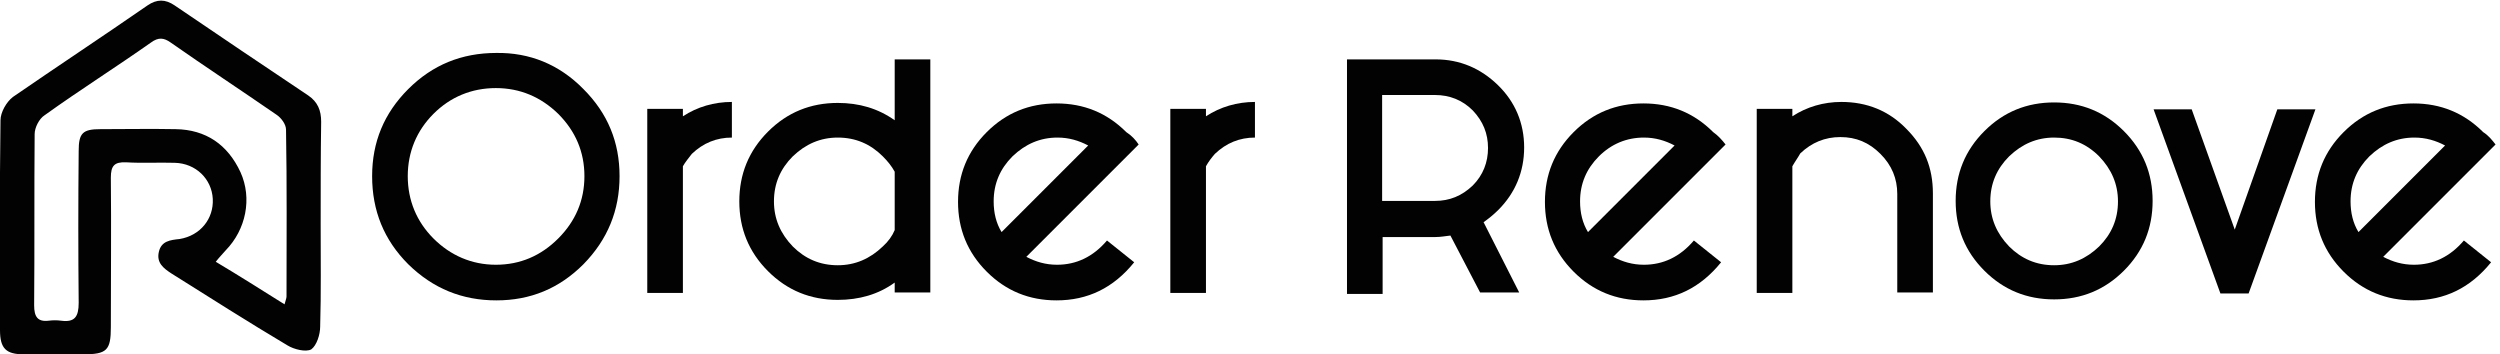
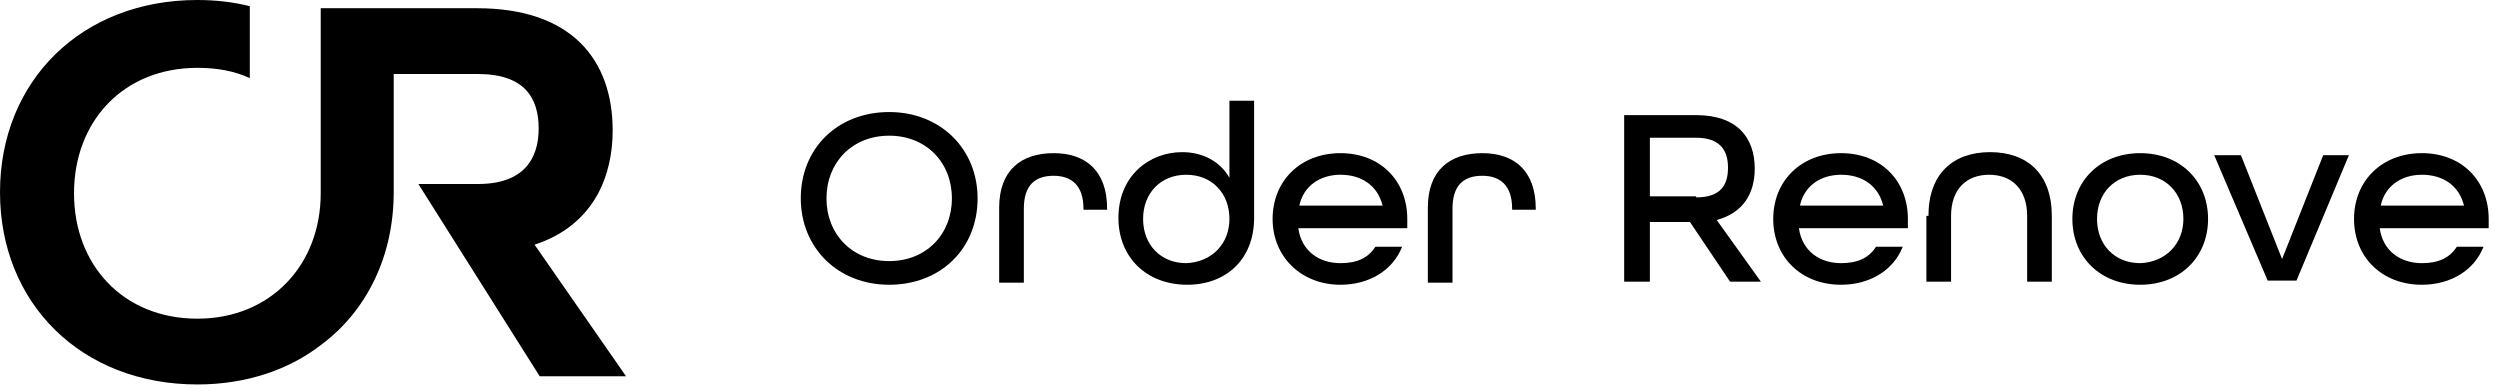
- <svg xmlns="http://www.w3.org/2000/svg" version="1.1" id="Layer_1" x="0px" y="0px" viewBox="0 0 505.2 71.4" style="enable-background:new 0 0 505.2 71.4;" xml:space="preserve">
-   <style type="text/css">
- 	.st0{fill:#020202;}
- </style>
-   <path class="st0" d="M117.9,18c4.9,4.9,7.3,10.7,7.3,17.6s-2.4,12.8-7.3,17.8c-4.9,4.9-10.7,7.3-17.6,7.3s-12.8-2.4-17.8-7.3  c-4.9-4.9-7.3-10.8-7.3-17.8c0-6.9,2.4-12.7,7.3-17.6c4.9-4.9,10.8-7.3,17.8-7.3C107,10.6,113,13,117.9,18z M100.2,17.8  c-4.9,0-9.2,1.8-12.6,5.2s-5.2,7.7-5.2,12.6s1.8,9.2,5.2,12.6c3.4,3.4,7.7,5.3,12.6,5.3s9.1-1.8,12.6-5.3s5.3-7.7,5.3-12.6  s-1.8-9.1-5.3-12.6C109.3,19.6,105.1,17.8,100.2,17.8z" />
-   <path class="st0" d="M138,33.6v25.6h-7.2V22h7.2v1.5c2.9-1.9,6.3-2.9,9.9-2.9v7.2c-3.1,0-5.8,1.1-8.1,3.3  C139.2,31.9,138.5,32.7,138,33.6z" />
-   <path class="st0" d="M180.8,57.1c-3.3,2.4-7.2,3.5-11.5,3.5c-5.5,0-10.2-1.9-14.1-5.8c-3.9-3.9-5.8-8.6-5.8-14.1s1.9-10.2,5.8-14.1  c3.9-3.9,8.6-5.8,14.1-5.8c4.3,0,8.1,1.1,11.5,3.5V12h7.2v47.1h-7.2V57.1z M180.8,46.5V34.7c-0.6-1.1-1.4-2.1-2.4-3.1  c-2.5-2.5-5.5-3.8-9.1-3.8c-3.5,0-6.5,1.3-9.1,3.8c-2.5,2.5-3.8,5.5-3.8,9.1c0,3.5,1.3,6.5,3.8,9.1c2.5,2.5,5.5,3.8,9.1,3.8  c3.5,0,6.5-1.3,9.1-3.8C179.5,48.8,180.3,47.7,180.8,46.5z" />
-   <path class="st0" d="M230.1,29.2l-5.2,5.2l-17.5,17.5c1.9,1,3.9,1.6,6.2,1.6c3.9,0,7.3-1.6,10.1-4.9l5.5,4.4  c-4.2,5.2-9.4,7.7-15.7,7.7c-5.5,0-10.2-1.9-14.1-5.8c-3.9-3.9-5.8-8.6-5.8-14.1s1.9-10.2,5.8-14.1c3.9-3.9,8.6-5.8,14.1-5.8  s10.2,1.9,14.1,5.8C228.7,27.4,229.5,28.3,230.1,29.2z M219.9,29.4c-1.9-1-3.9-1.6-6.2-1.6c-3.5,0-6.5,1.3-9.1,3.8  c-2.5,2.5-3.8,5.5-3.8,9.1c0,2.3,0.5,4.4,1.6,6.2L219.9,29.4z" />
-   <path class="st0" d="M243.7,33.6v25.6h-7.2V22h7.2v1.5c2.9-1.9,6.3-2.9,9.9-2.9v7.2c-3.1,0-5.8,1.1-8.1,3.3  C244.8,31.9,244.2,32.7,243.7,33.6z" />
-   <path class="st0" d="M293.1,47.6c-1,0.1-1.9,0.3-3,0.3h-10.7v11.5h-7.2V12h17.9c4.9,0,9.1,1.8,12.6,5.2s5.3,7.7,5.3,12.6  s-1.8,9.2-5.2,12.6c-1,1-2,1.8-3,2.5l7.2,14.2h-7.9L293.1,47.6z M279.3,40.6H290c2.9,0,5.4-1,7.6-3.1c2.1-2.1,3.1-4.7,3.1-7.6  s-1-5.4-3.1-7.6c-2.1-2.1-4.7-3.1-7.6-3.1h-10.7V40.6z" />
-   <path class="st0" d="M348.7,29.2l-5.2,5.2L326,51.9c1.9,1,3.9,1.6,6.2,1.6c3.9,0,7.3-1.6,10.1-4.9l5.5,4.4  c-4.2,5.2-9.4,7.7-15.7,7.7c-5.5,0-10.2-1.9-14.1-5.8s-5.8-8.6-5.8-14.1s1.9-10.2,5.8-14.1s8.6-5.8,14.1-5.8s10.2,1.9,14.1,5.8  C347.2,27.4,348,28.3,348.7,29.2z M338.4,29.4c-1.9-1-3.9-1.6-6.2-1.6c-3.5,0-6.6,1.3-9.1,3.8s-3.8,5.5-3.8,9.1  c0,2.3,0.5,4.4,1.6,6.2L338.4,29.4z" />
-   <path class="st0" d="M362.2,33.6v25.6H355V22h7.2v1.5c2.9-1.9,6.3-2.9,9.9-2.9c5.2,0,9.6,1.8,13.1,5.4c3.7,3.7,5.4,7.9,5.4,13.1v20  h-7.2V39.2c0-3.1-1.1-5.8-3.4-8.1s-4.9-3.4-8.1-3.4c-3.1,0-5.8,1.1-8.1,3.3C363.3,31.9,362.7,32.7,362.2,33.6z" />
-   <path class="st0" d="M429.2,26.5c3.9,3.9,5.8,8.6,5.8,14.1s-1.9,10.2-5.8,14.1s-8.6,5.8-14.1,5.8s-10.2-1.9-14.1-5.8  s-5.8-8.6-5.8-14.1s1.9-10.2,5.8-14.1s8.6-5.8,14.1-5.8S425.3,22.6,429.2,26.5z M415.1,27.8c-3.5,0-6.5,1.3-9.1,3.8  c-2.5,2.5-3.8,5.5-3.8,9.1c0,3.5,1.3,6.5,3.8,9.1c2.5,2.5,5.5,3.8,9.1,3.8c3.5,0,6.5-1.3,9.1-3.8c2.5-2.5,3.8-5.5,3.8-9.1  c0-3.5-1.3-6.5-3.8-9.1C421.6,29,418.6,27.8,415.1,27.8z" />
-   <path class="st0" d="M442.9,22.1l8.7,24.3l8.6-24.3h7.7l-13.5,37.2h-5.7l-13.5-37.2C435.2,22.1,442.9,22.1,442.9,22.1z" />
-   <path class="st0" d="M504.3,29.2l-5.2,5.2l-17.5,17.5c1.9,1,3.9,1.6,6.2,1.6c3.9,0,7.3-1.6,10.1-4.9l5.5,4.4  c-4.2,5.2-9.4,7.7-15.7,7.7c-5.5,0-10.2-1.9-14.1-5.8s-5.8-8.6-5.8-14.1s1.9-10.2,5.8-14.1s8.6-5.8,14.1-5.8s10.2,1.9,14.1,5.8  C502.9,27.4,503.6,28.3,504.3,29.2z M494.1,29.4c-1.9-1-3.9-1.6-6.2-1.6c-3.5,0-6.5,1.3-9.1,3.8c-2.5,2.5-3.8,5.5-3.8,9.1  c0,2.3,0.5,4.4,1.6,6.2L494.1,29.4z" />
-   <path class="st0" d="M64.8,45.4c0,6.8,0.1,13.8-0.1,20.6c0,1.6-0.7,3.8-1.8,4.6c-1.1,0.6-3.5,0-4.8-0.8c-7.9-4.7-15.6-9.6-23.4-14.5  c-1.7-1.1-3.1-2.2-2.6-4.4c0.5-2.2,2.3-2.4,4.2-2.6c4.2-0.7,6.9-4.1,6.7-8.1s-3.4-7.2-7.7-7.3c-3.2-0.1-6.6,0.1-9.8-0.1  c-2.4-0.1-3.1,0.7-3.1,3.1c0.1,10.1,0,20.1,0,30.2c0,4.7-0.8,5.5-5.6,5.5c-4,0-7.9,0-12,0c-3.6,0-4.8-1.2-4.8-4.9  c0-14.1-0.1-28.3,0.1-42.4c0-1.6,1.2-3.7,2.5-4.7c9-6.2,18.1-12.2,27.2-18.5c1.9-1.3,3.6-1.3,5.5,0c9,6.1,18,12.2,27,18.2  c1.9,1.3,2.6,3,2.6,5.3C64.8,31.4,64.8,38.5,64.8,45.4z M57.5,61.5c0.2-0.8,0.4-1.2,0.4-1.6c0-11.3,0.1-22.5-0.1-33.7  c0-1.1-1-2.4-1.9-3c-7.1-4.9-14.4-9.7-21.4-14.6c-1.4-1-2.5-1.1-4,0C23.4,13.6,16.1,18.2,9,23.3c-1.1,0.7-2,2.5-2,3.8  C6.9,38.6,7,50.2,6.9,61.7c0,2.3,0.7,3.4,3,3.1c0.8-0.1,1.6-0.1,2.4,0c2.8,0.4,3.6-0.8,3.6-3.6c-0.1-10.2-0.1-20.5,0-30.7  c0-3.6,0.8-4.4,4.4-4.4c5,0,10.2-0.1,15.2,0c6.1,0.1,10.5,3.1,13.1,8.7c2.4,5.3,1.1,11.6-3,15.8c-0.6,0.7-1.3,1.4-2,2.3  C48.3,55.7,52.7,58.5,57.5,61.5z" />
+ <svg xmlns="http://www.w3.org/2000/svg" width="160" height="25" viewBox="0 0 160 25" fill="none">
+   <path d="M51.25 12.697C51.25 9.474 53.618 7.171 56.908 7.171C60.197 7.171 62.566 9.539 62.566 12.697C62.566 15.921 60.197 18.224 56.908 18.224C53.618 18.224 51.25 15.855 51.25 12.697ZM60.921 12.697C60.921 10.395 59.276 8.684 56.908 8.684C54.539 8.684 52.895 10.395 52.895 12.697C52.895 15 54.539 16.71 56.908 16.71C59.276 16.71 60.921 15 60.921 12.697Z" fill="black" />
+   <path d="M63.947 13.289C63.947 10.921 65.329 9.802 67.434 9.802C69.474 9.802 70.855 10.921 70.855 13.355V13.421H69.342V13.355C69.342 11.842 68.553 11.25 67.434 11.25C66.25 11.25 65.526 11.842 65.526 13.355V18.092H63.947V13.289V13.289Z" fill="black" />
+   <path d="M71.579 13.947C71.579 11.25 73.553 9.737 75.658 9.737C76.974 9.737 78.092 10.329 78.684 11.382V6.447H80.263V13.947C80.263 16.579 78.487 18.224 75.987 18.224C73.355 18.224 71.579 16.447 71.579 13.947ZM78.684 14.013C78.684 12.368 77.566 11.184 75.921 11.184C74.276 11.184 73.158 12.368 73.158 14.013C73.158 15.658 74.276 16.842 75.921 16.842C77.566 16.776 78.684 15.592 78.684 14.013Z" fill="black" />
+   <path d="M81.447 14.013C81.447 11.579 83.224 9.802 85.789 9.802C88.355 9.802 90.066 11.579 90.066 14.013V14.605H83.092C83.289 16.052 84.408 16.842 85.789 16.842C86.842 16.842 87.566 16.513 88.026 15.789H89.737C89.145 17.302 87.632 18.224 85.789 18.224C83.289 18.224 81.447 16.447 81.447 14.013ZM88.487 13.158C88.158 11.842 87.105 11.184 85.789 11.184C84.474 11.184 83.421 11.908 83.158 13.158H88.487Z" fill="black" />
+   <path d="M91.382 13.289C91.382 10.921 92.763 9.802 94.868 9.802C96.908 9.802 98.289 10.921 98.289 13.355V13.421H96.776V13.355C96.776 11.842 95.987 11.25 94.868 11.25C93.684 11.25 92.96 11.842 92.96 13.355V18.092H91.382V13.289V13.289Z" fill="black" />
+   <path d="M103.947 7.368H108.553C111.184 7.368 112.303 8.816 112.303 10.789C112.303 12.368 111.579 13.618 109.868 14.079L112.697 18.026H110.724L108.158 14.21H105.592V18.026H103.947V7.368ZM108.553 12.632C110.131 12.632 110.592 11.842 110.592 10.724C110.592 9.605 110.066 8.816 108.553 8.816H105.592V12.566H108.553V12.632Z" fill="black" />
+   <path d="M113.487 14.013C113.487 11.579 115.263 9.802 117.829 9.802C120.395 9.802 122.105 11.579 122.105 14.013V14.605H115.131C115.329 16.052 116.447 16.842 117.829 16.842C118.881 16.842 119.605 16.513 120.066 15.789H121.776C121.184 17.302 119.671 18.224 117.829 18.224C115.263 18.224 113.487 16.447 113.487 14.013ZM120.526 13.158C120.197 11.842 119.145 11.184 117.829 11.184C116.513 11.184 115.46 11.908 115.197 13.158H120.526Z" fill="black" />
+   <path d="M123.421 13.816C123.421 11.118 125 9.737 127.368 9.737C129.737 9.737 131.316 11.118 131.316 13.816V18.026H129.737V13.816C129.737 12.105 128.75 11.184 127.303 11.184C125.855 11.184 124.868 12.105 124.868 13.816V18.026H123.289V13.816H123.421Z" fill="black" />
+   <path d="M132.632 14.013C132.632 11.579 134.408 9.802 136.974 9.802C139.539 9.802 141.316 11.579 141.316 14.013C141.316 16.447 139.539 18.224 136.974 18.224C134.408 18.224 132.632 16.447 132.632 14.013ZM139.737 14.013C139.737 12.368 138.618 11.184 136.974 11.184C135.329 11.184 134.21 12.368 134.21 14.013C134.21 15.658 135.329 16.842 136.974 16.842C138.618 16.776 139.737 15.592 139.737 14.013Z" fill="black" />
+   <path d="M141.71 9.934H143.421L146.053 16.579L148.684 9.934H150.329L146.974 17.96H145.132L141.71 9.934Z" fill="black" />
+   <path d="M150.658 14.013C150.658 11.579 152.434 9.802 155 9.802C157.566 9.802 159.276 11.579 159.276 14.013V14.605H152.303C152.5 16.052 153.618 16.842 155 16.842C156.053 16.842 156.776 16.513 157.237 15.789H158.947C158.355 17.302 156.842 18.224 155 18.224C152.434 18.224 150.658 16.447 150.658 14.013ZM157.697 13.158C157.368 11.842 156.316 11.184 155 11.184C153.684 11.184 152.632 11.908 152.368 13.158H157.697Z" fill="black" />
+   <path d="M34.211 15.658C36.053 15.066 37.434 13.947 38.289 12.368C38.882 11.25 39.211 9.868 39.211 8.355C39.211 3.816 36.579 0.526 30.526 0.526H20.592H20.526V12.368C20.526 16.974 17.303 20.395 12.632 20.395C7.895 20.395 4.737 16.974 4.737 12.368C4.737 7.763 7.895 4.342 12.632 4.342C13.882 4.342 15 4.539 15.987 5V0.395C14.934 0.132 13.816 0 12.632 0C5.197 0 0 5.197 0 12.303C0 19.408 5.197 24.605 12.632 24.605C15.724 24.605 18.487 23.684 20.592 22.04C23.487 19.868 25.197 16.382 25.197 12.303V4.737H30.592C33.553 4.737 34.474 6.25 34.474 8.224C34.474 10.197 33.487 11.776 30.592 11.776H26.776L34.539 24.079H40.066L34.211 15.658Z" fill="black" />
</svg>
